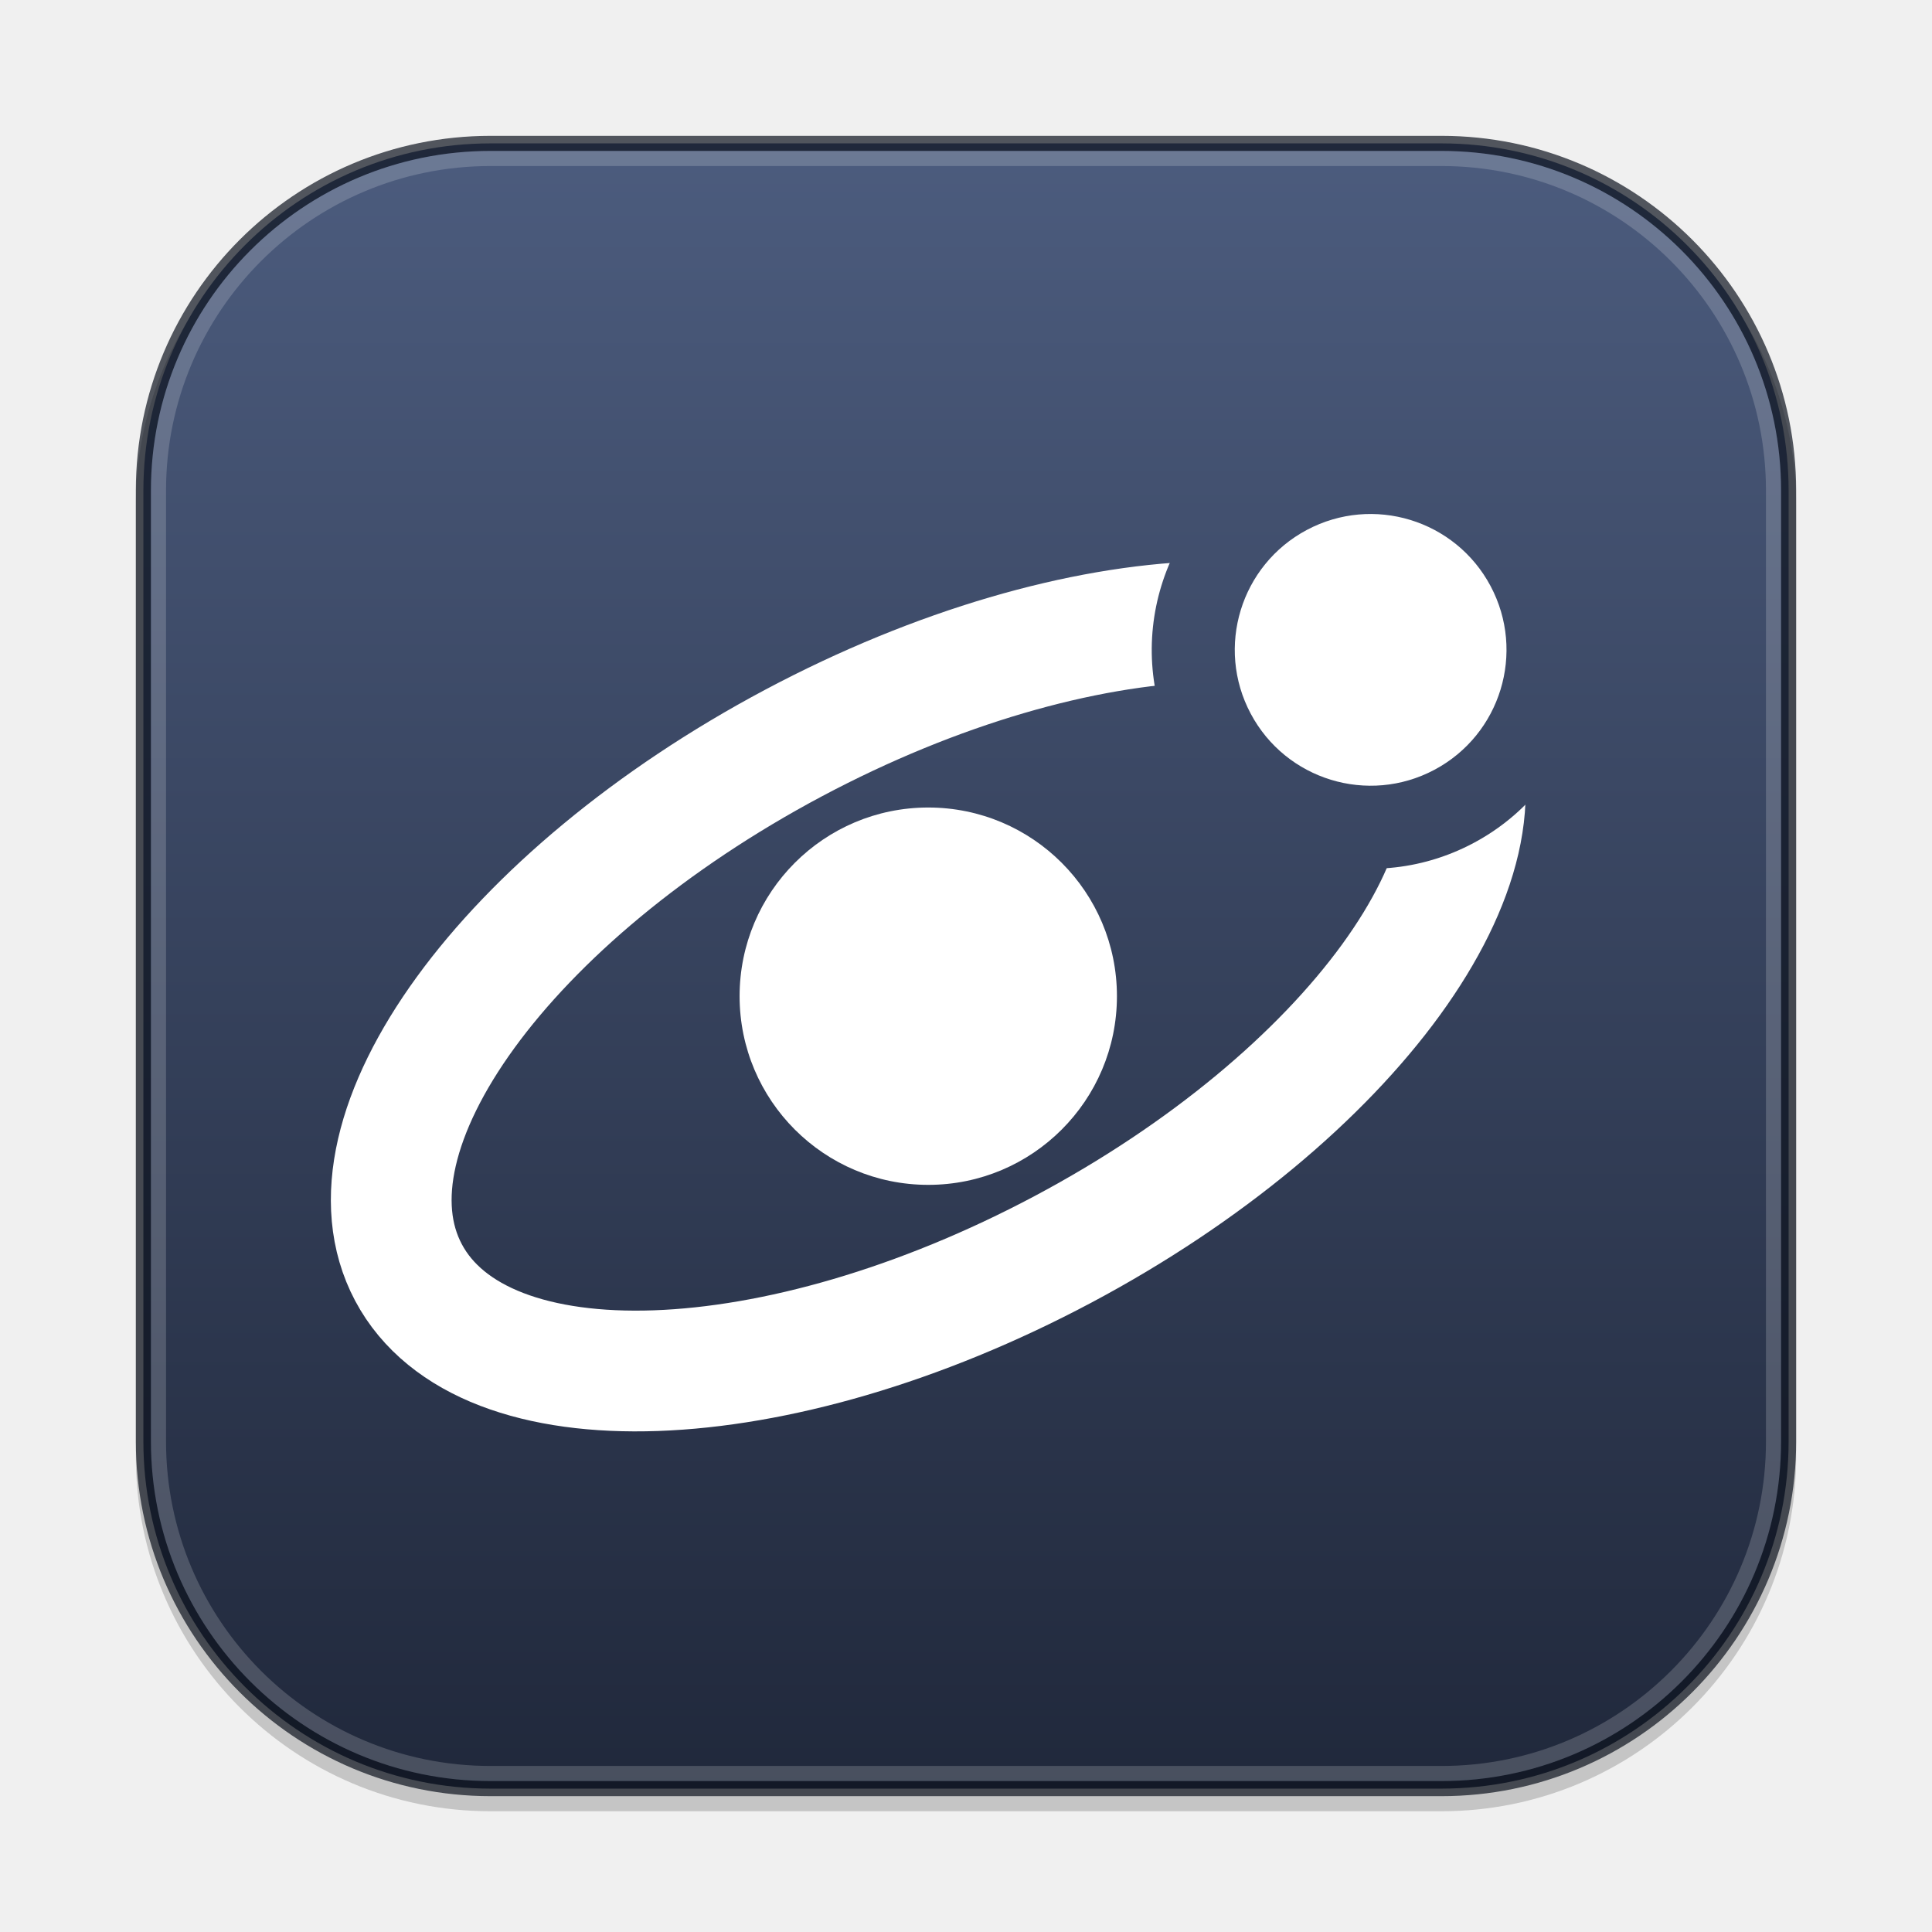
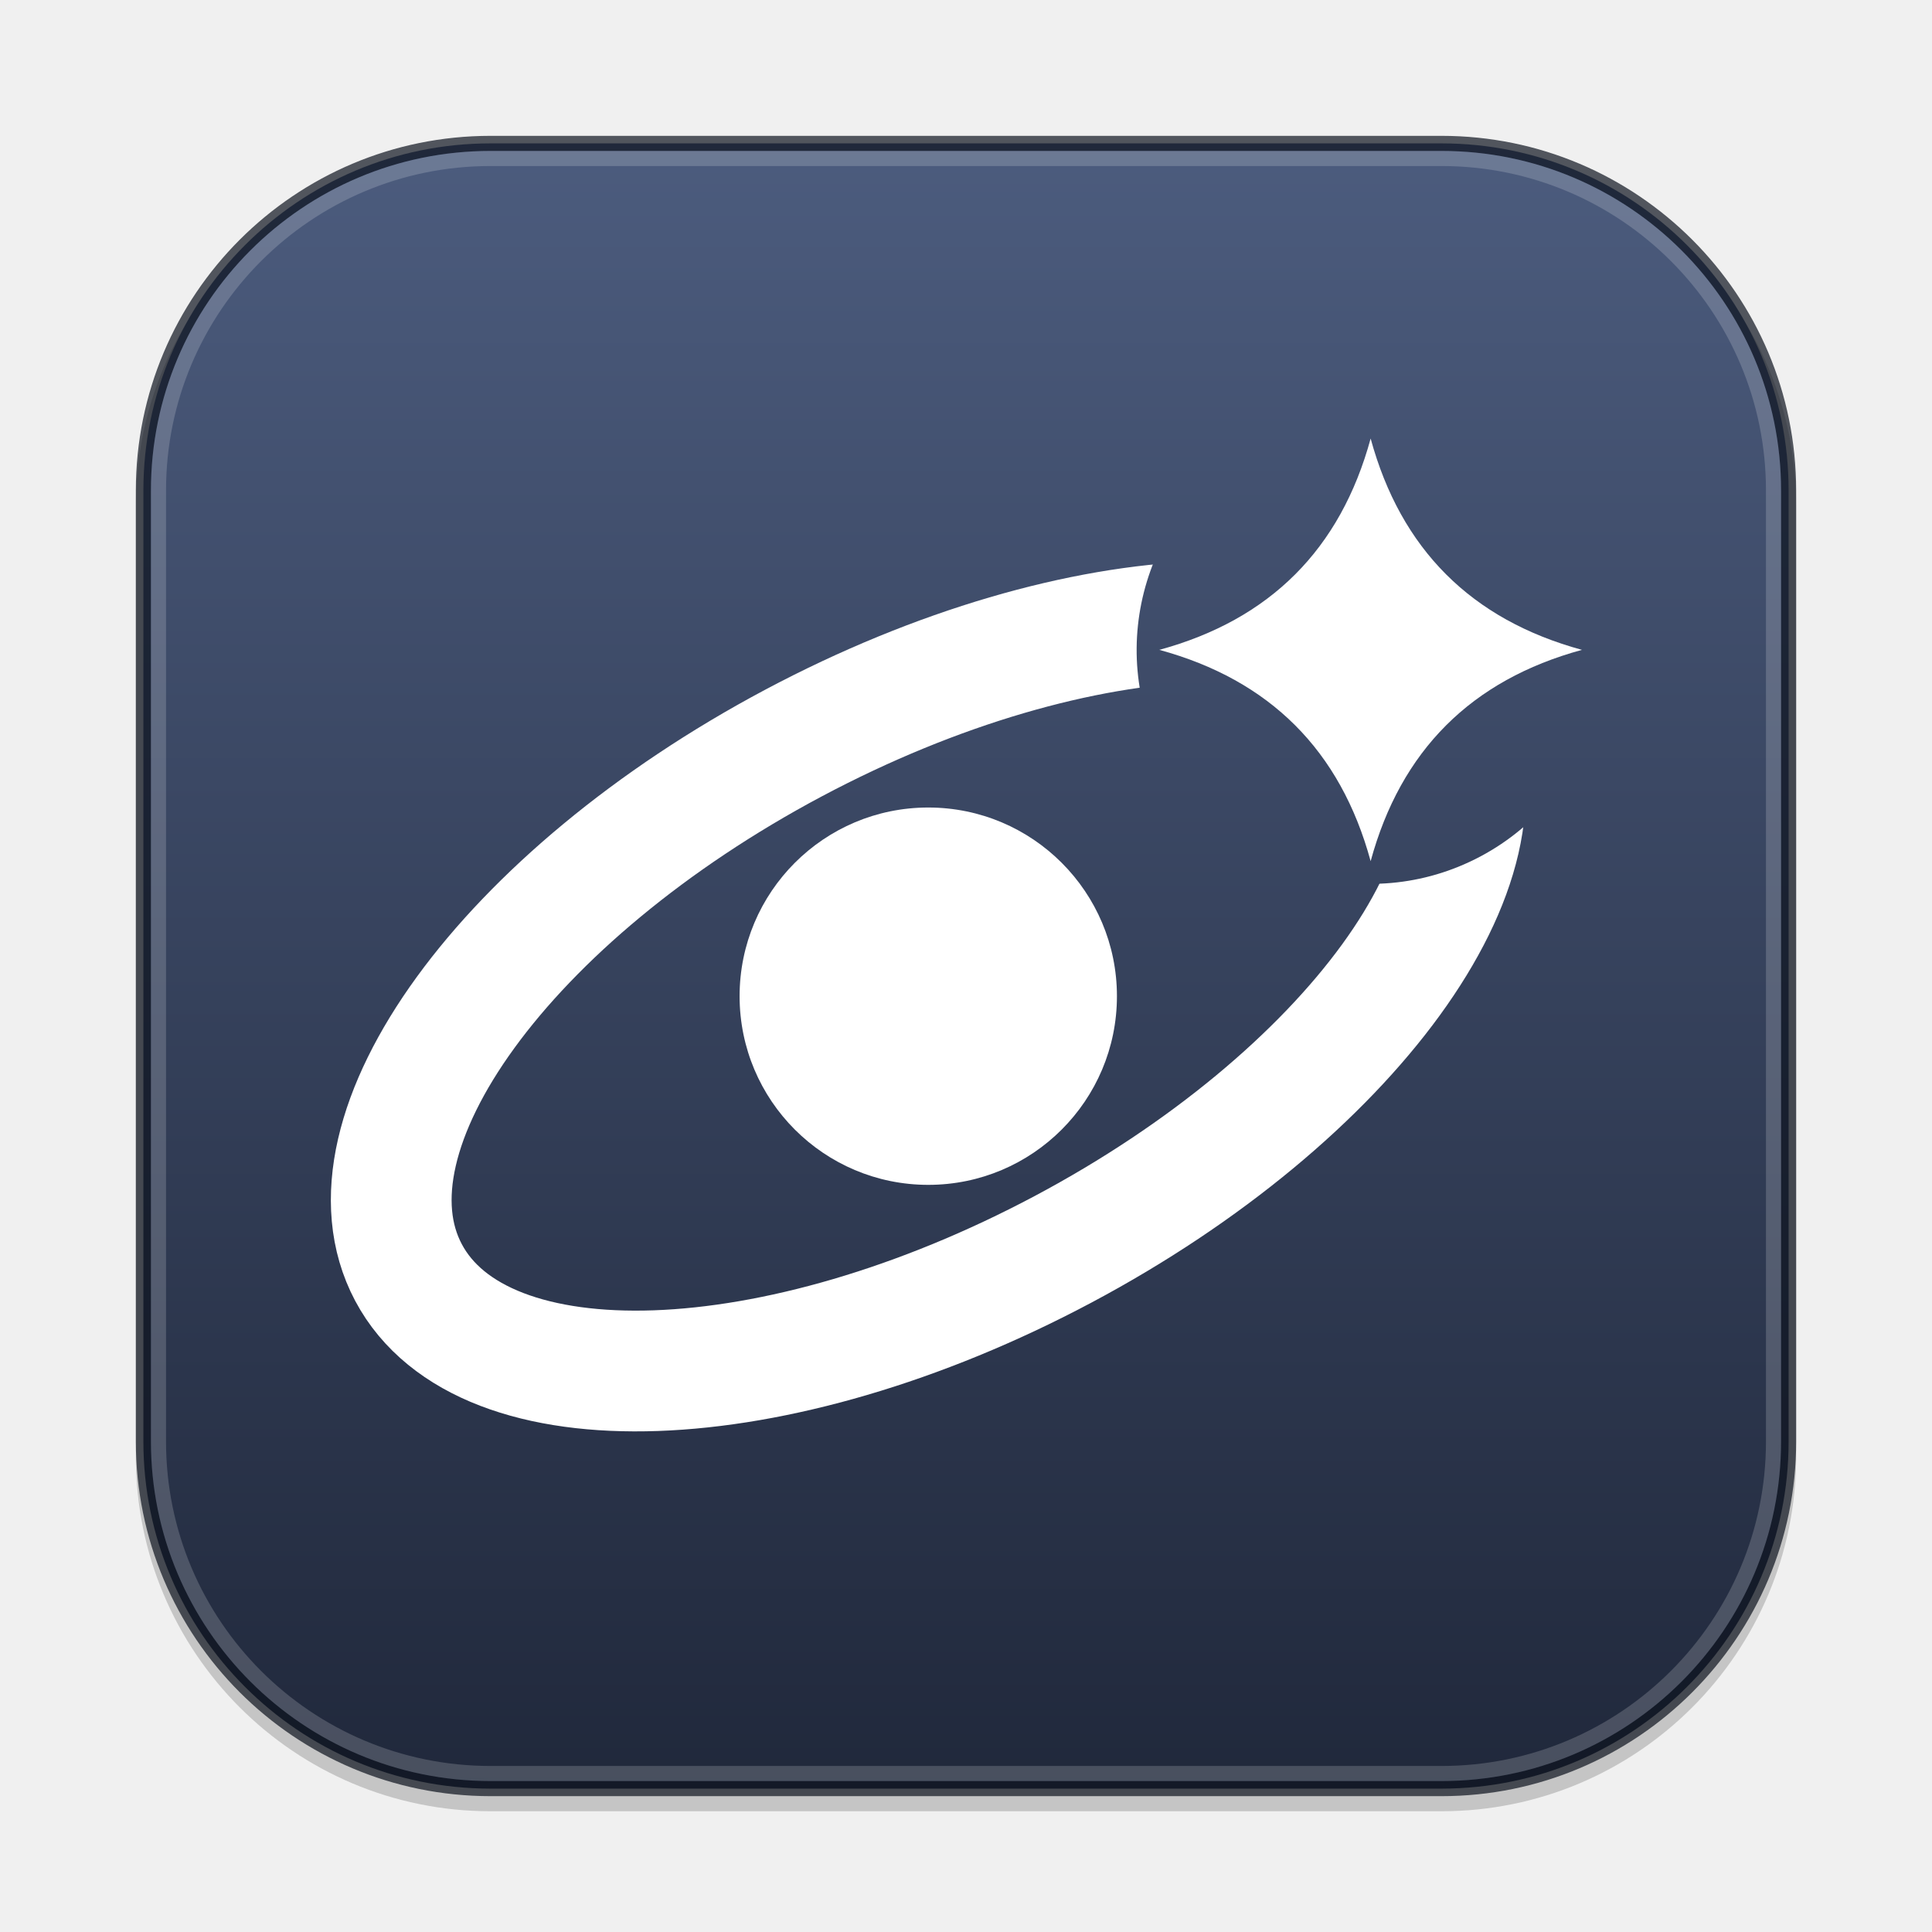
<svg xmlns="http://www.w3.org/2000/svg" width="256" height="256" viewBox="0 0 256 256">
  <defs>
    <linearGradient id="bg" x1="0" y1="18" x2="0" y2="238" gradientUnits="userSpaceOnUse">
      <stop offset="0" stop-color="#4c5c7e" />
      <stop offset="1" stop-color="#20283b" />
    </linearGradient>
    <mask id="gap" maskUnits="userSpaceOnUse" x="0" y="0" width="256" height="256">
      <rect width="256" height="256" fill="#fff" />
-       <circle cx="201.3" cy="115" r="29" fill="#000" />
+       <circle cx="201.3" cy="115" r="31" fill="#000" />
    </mask>
  </defs>
  <rect x="18" y="20" width="220" height="220" rx="47" fill="#000" fill-opacity=".18" />
  <rect x="19" y="19" width="218" height="218" rx="46" fill="url(#bg)" stroke="#0e131e" stroke-opacity=".7" stroke-width="2" />
  <rect x="21" y="21" width="214" height="214" rx="44" fill="none" stroke="#fff" stroke-opacity=".18" stroke-width="2" />
  <g transform="translate(-5 4)">
    <g transform="rotate(-28 128 128)" fill="#fff">
      <ellipse cx="128" cy="128" rx="78" ry="38" fill="none" stroke="#fff" stroke-width="16" mask="url(#gap)" />
-       <circle cx="201.3" cy="115" r="18" />
+       <path transform="translate(201.3 115) rotate(28)" d="M0 -28Q6 -6 28 0Q6 6 0 28Q-6 6 -28 0Q-6 -6 0 -28Z" />
    </g>
    <circle cx="128" cy="128" r="25" fill="#fff" />
  </g>
</svg>
